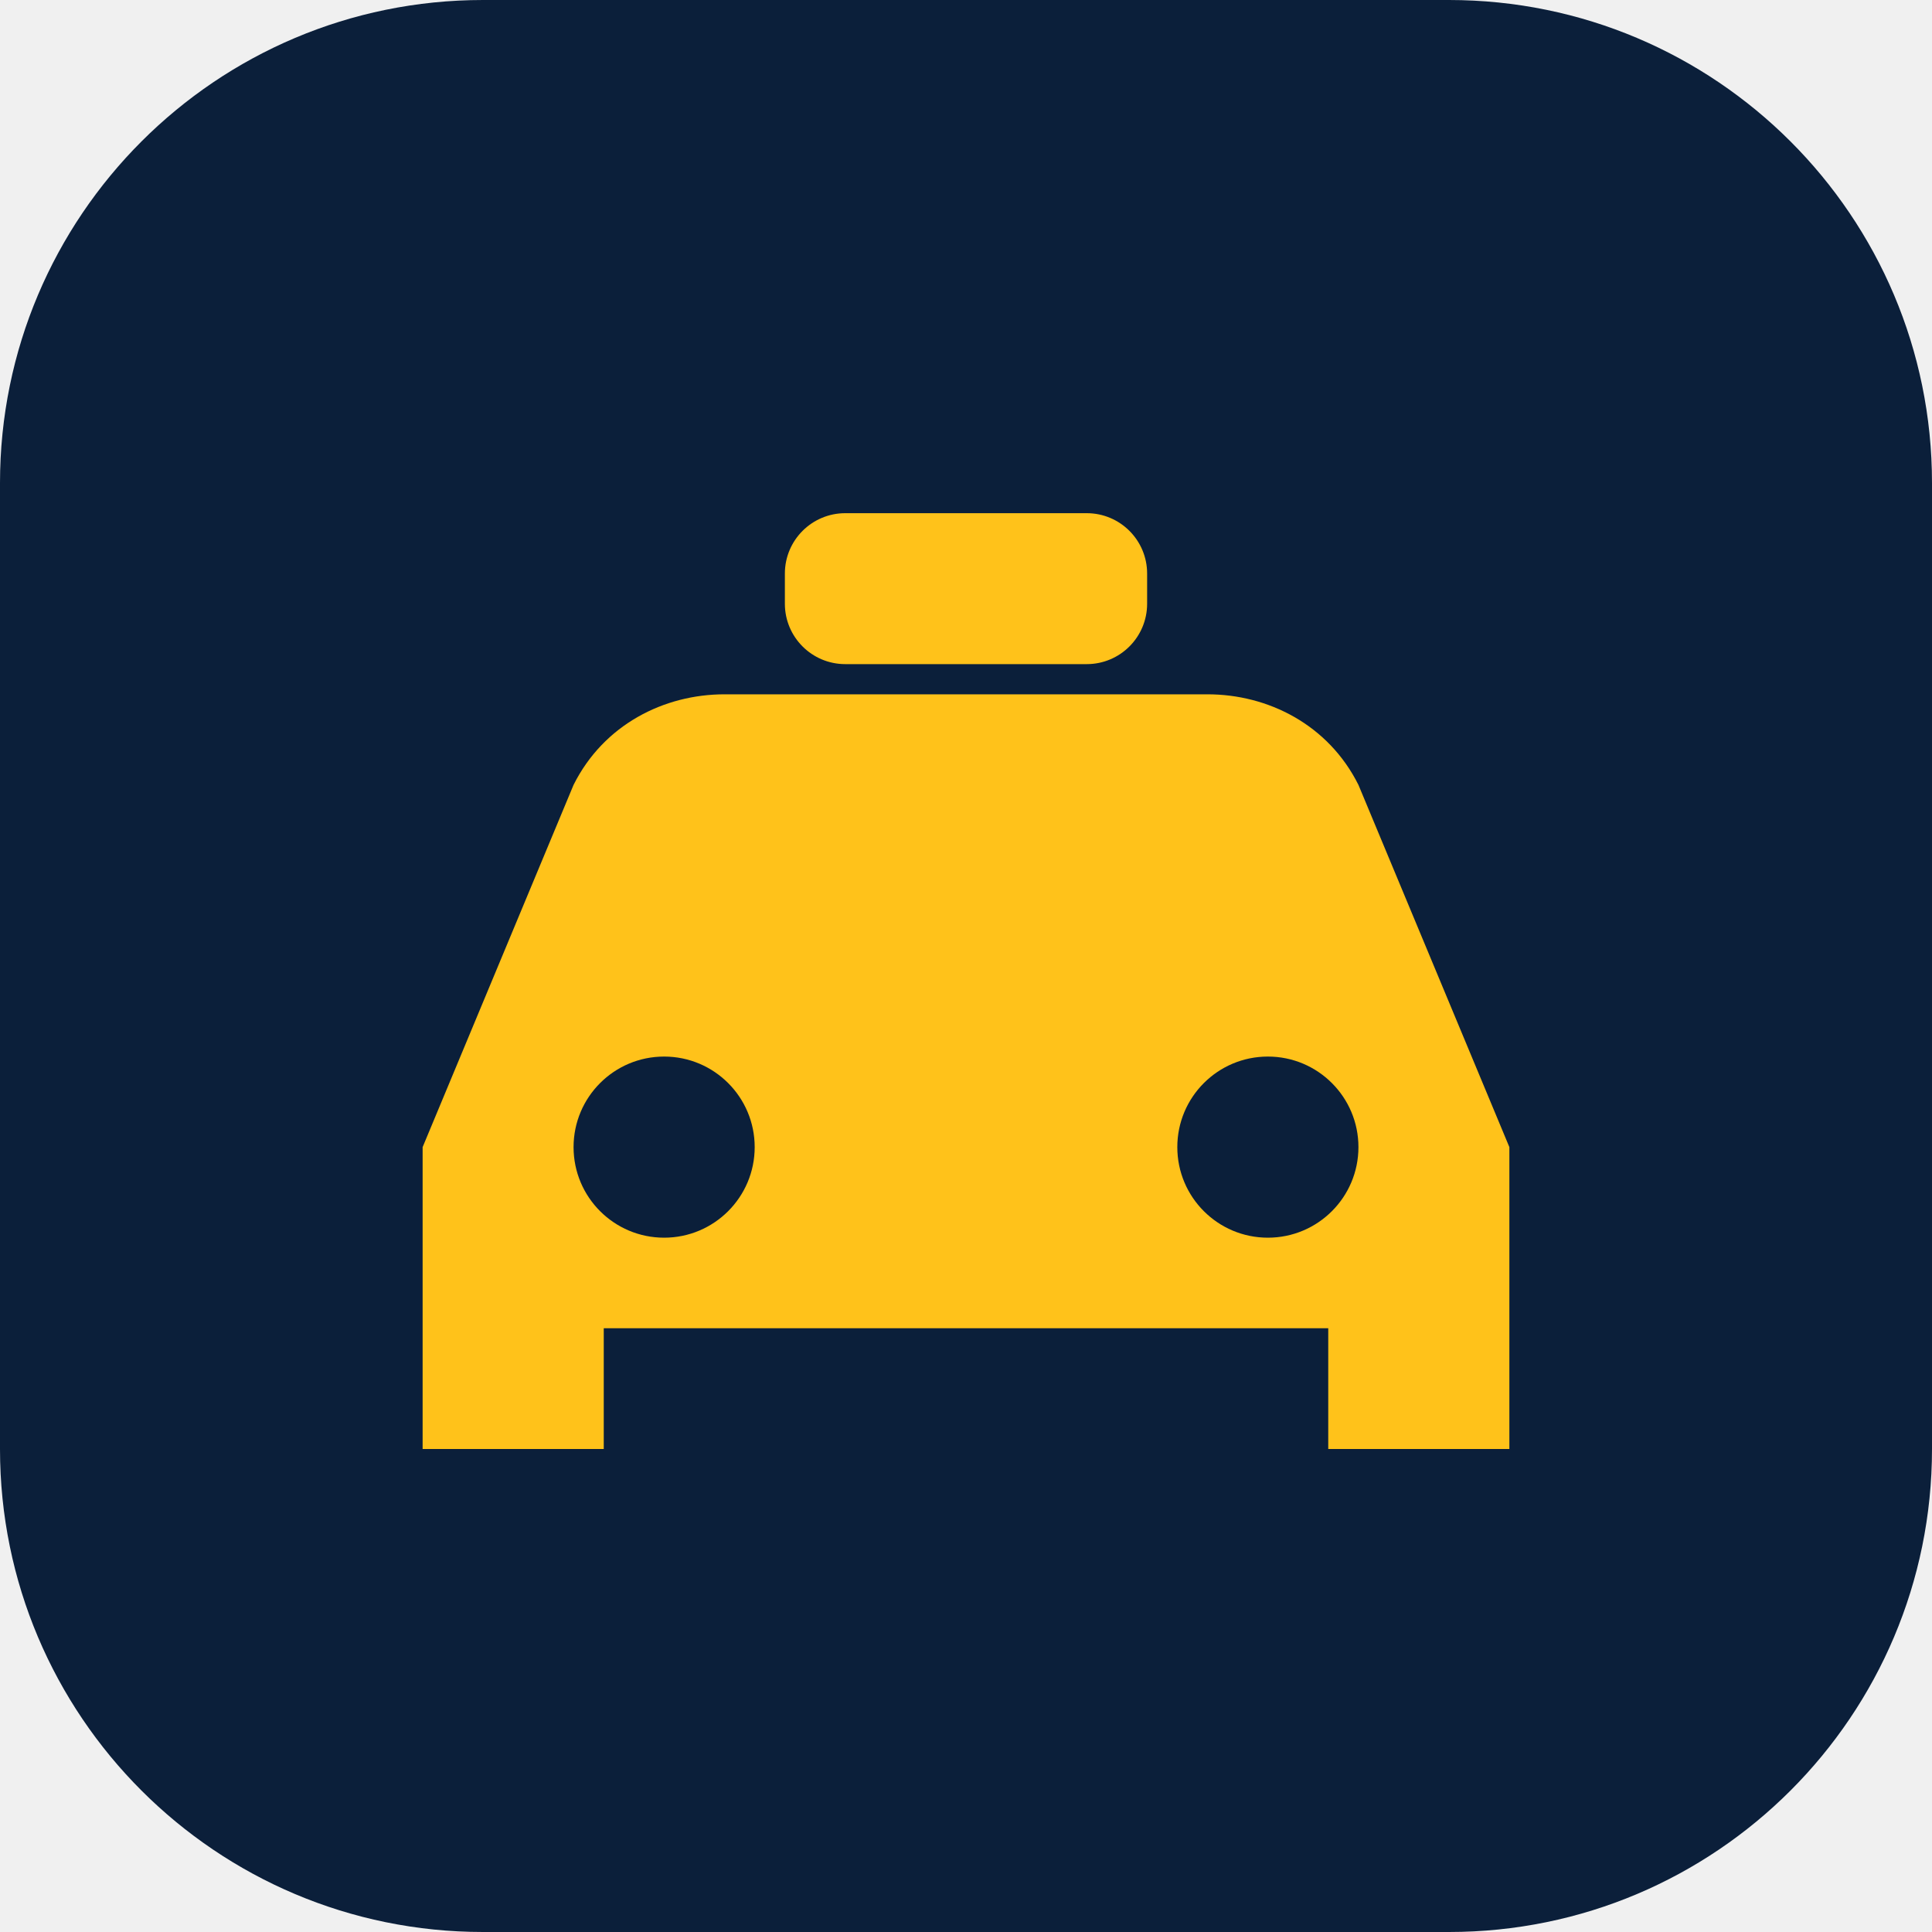
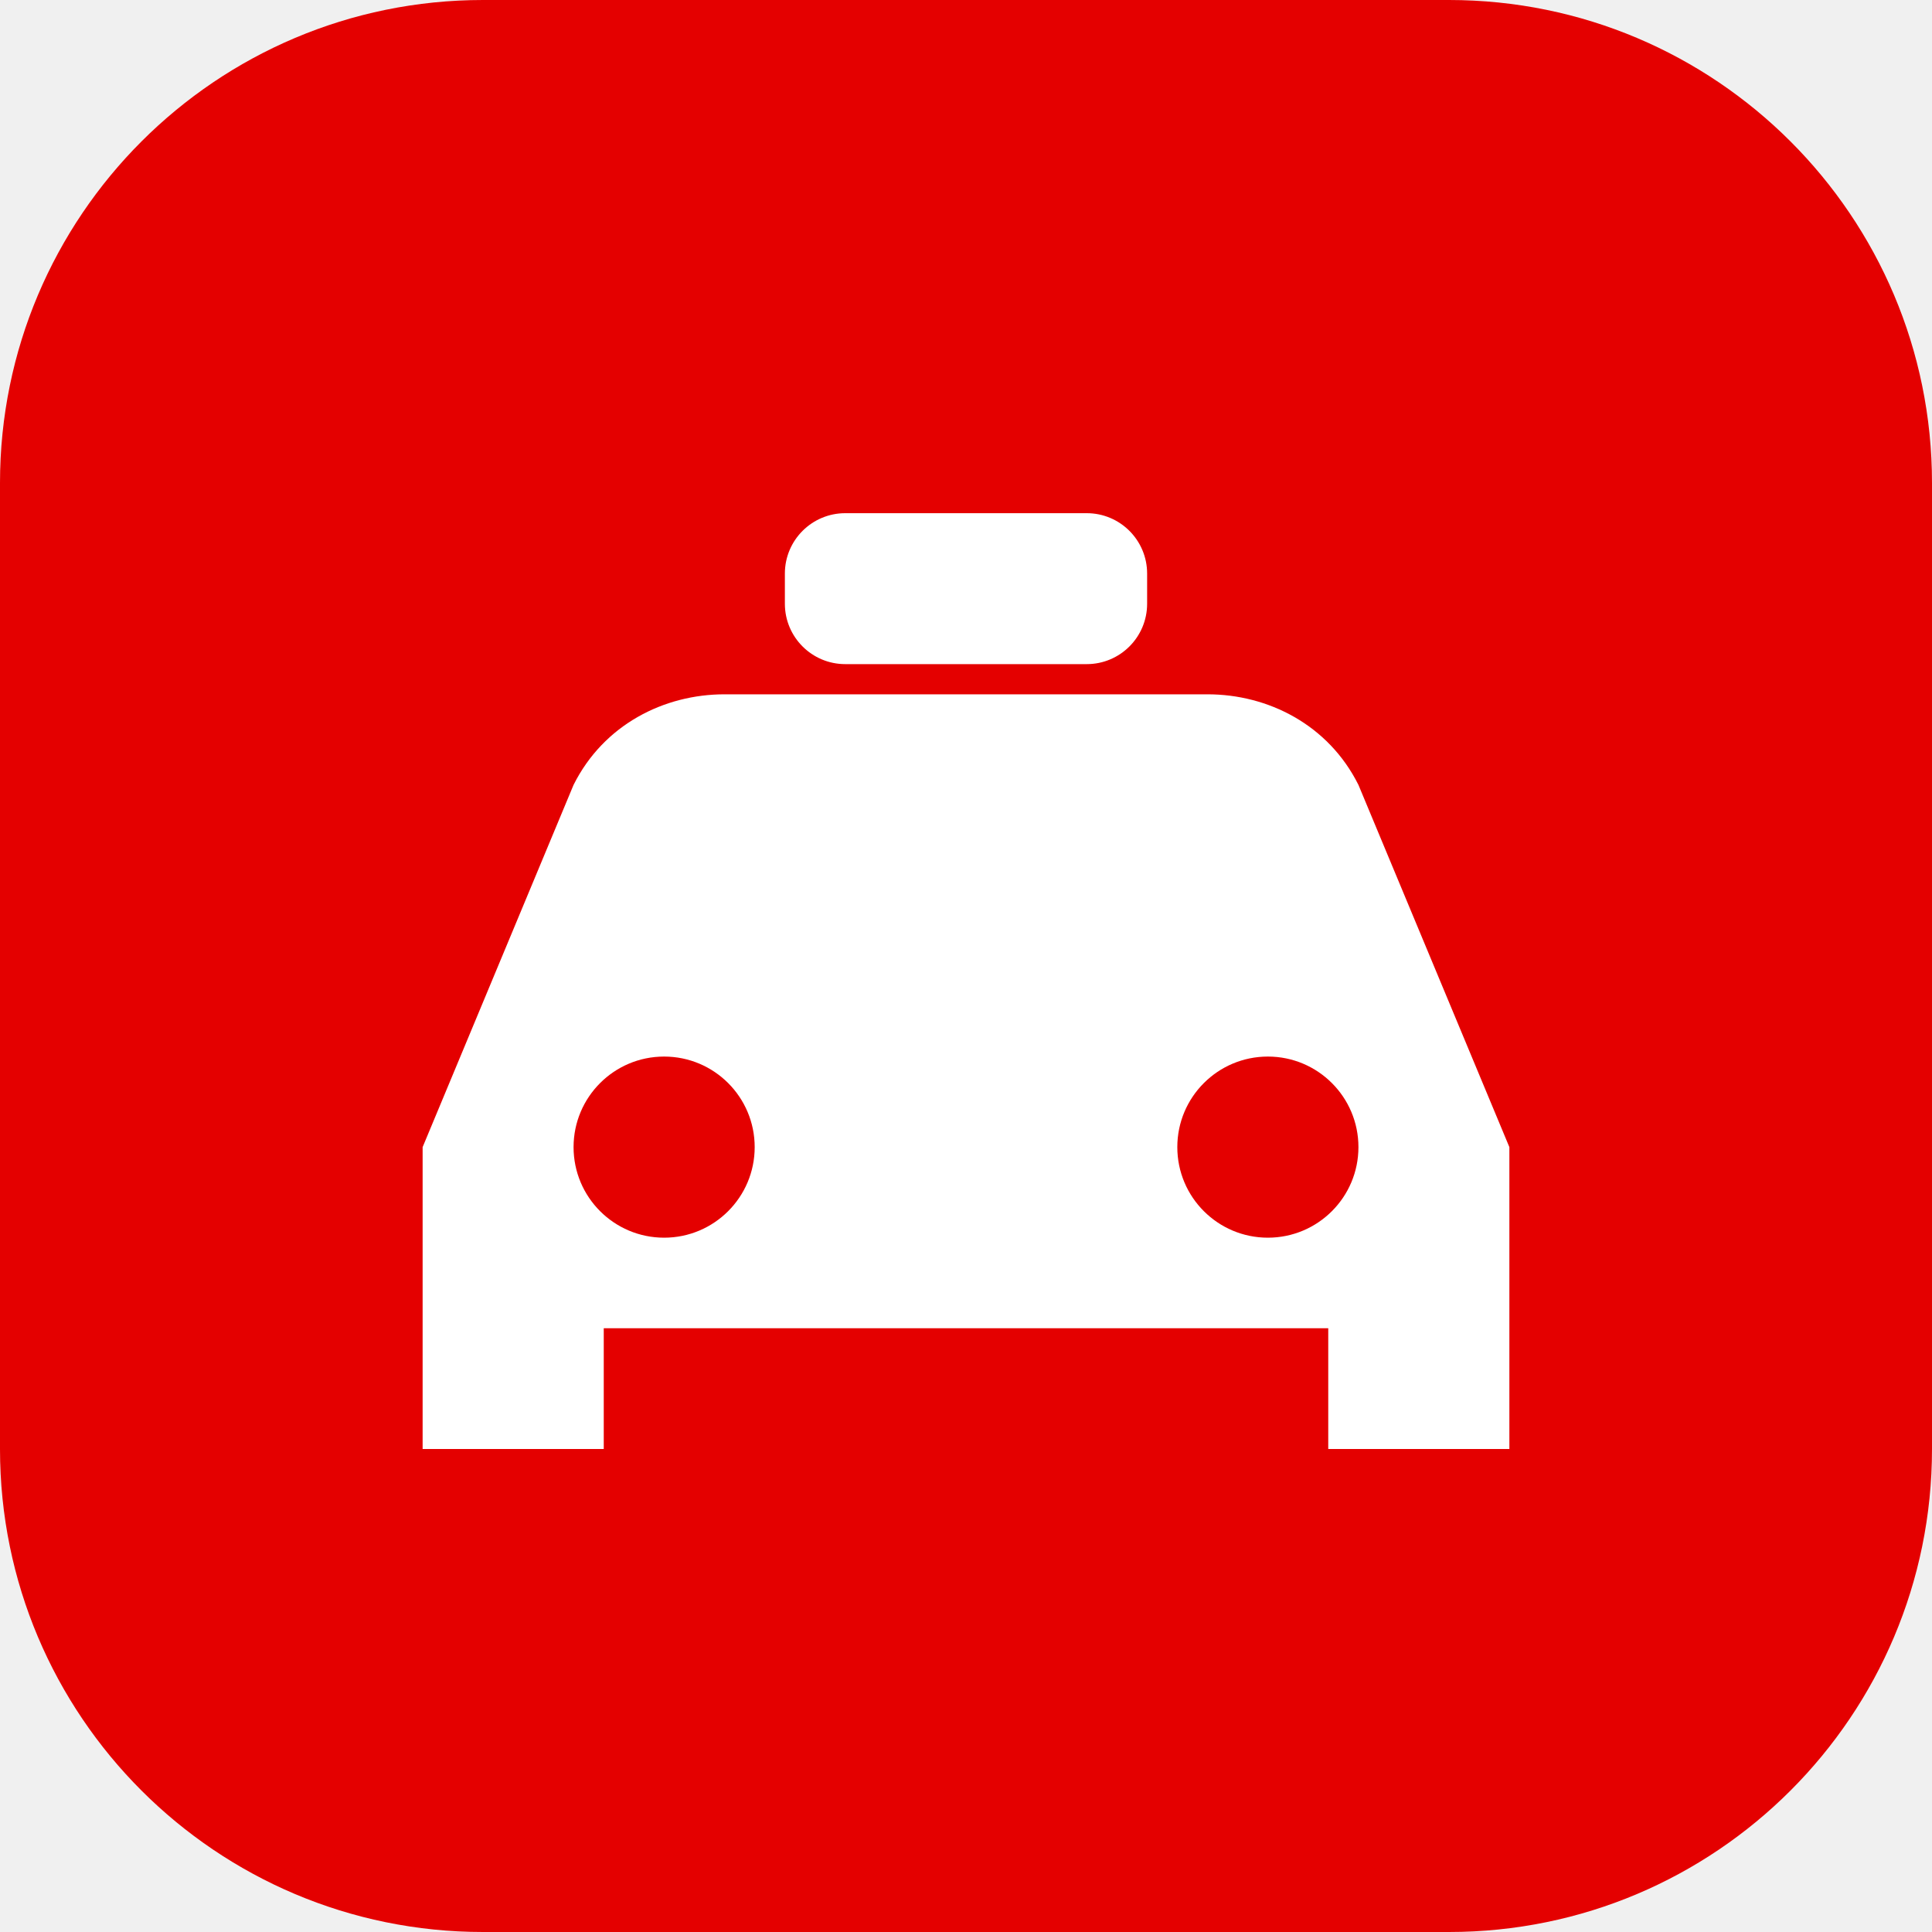
<svg xmlns="http://www.w3.org/2000/svg" viewBox="0 0 64 64">
-   <rect width="64" height="64" rx="16" fill="#0b1f3a" />
-   <path d="M14 38l5-12c1-2 3-3 5-3h16c2 0 4 1 5 3l5 12v10h-6v-4H20v4h-6z" fill="#ffc21a" />
-   <circle cx="22" cy="38" r="3" fill="#0b1f3a" />
-   <circle cx="42" cy="38" r="3" fill="#0b1f3a" />
-   <rect x="26" y="17" width="12" height="5" rx="2" fill="#ffc21a" />
+   <rect width="64" height="64" rx="16" fill="#e40000" />
+   <path d="M14 38l5-12c1-2 3-3 5-3h16c2 0 4 1 5 3l5 12v10h-6v-4H20v4h-6z" fill="#ffffff" />
+   <circle cx="22" cy="38" r="3" fill="#e40000" />
+   <circle cx="42" cy="38" r="3" fill="#e40000" />
+   <rect x="26" y="17" width="12" height="5" rx="2" fill="#ffffff" />
</svg>
